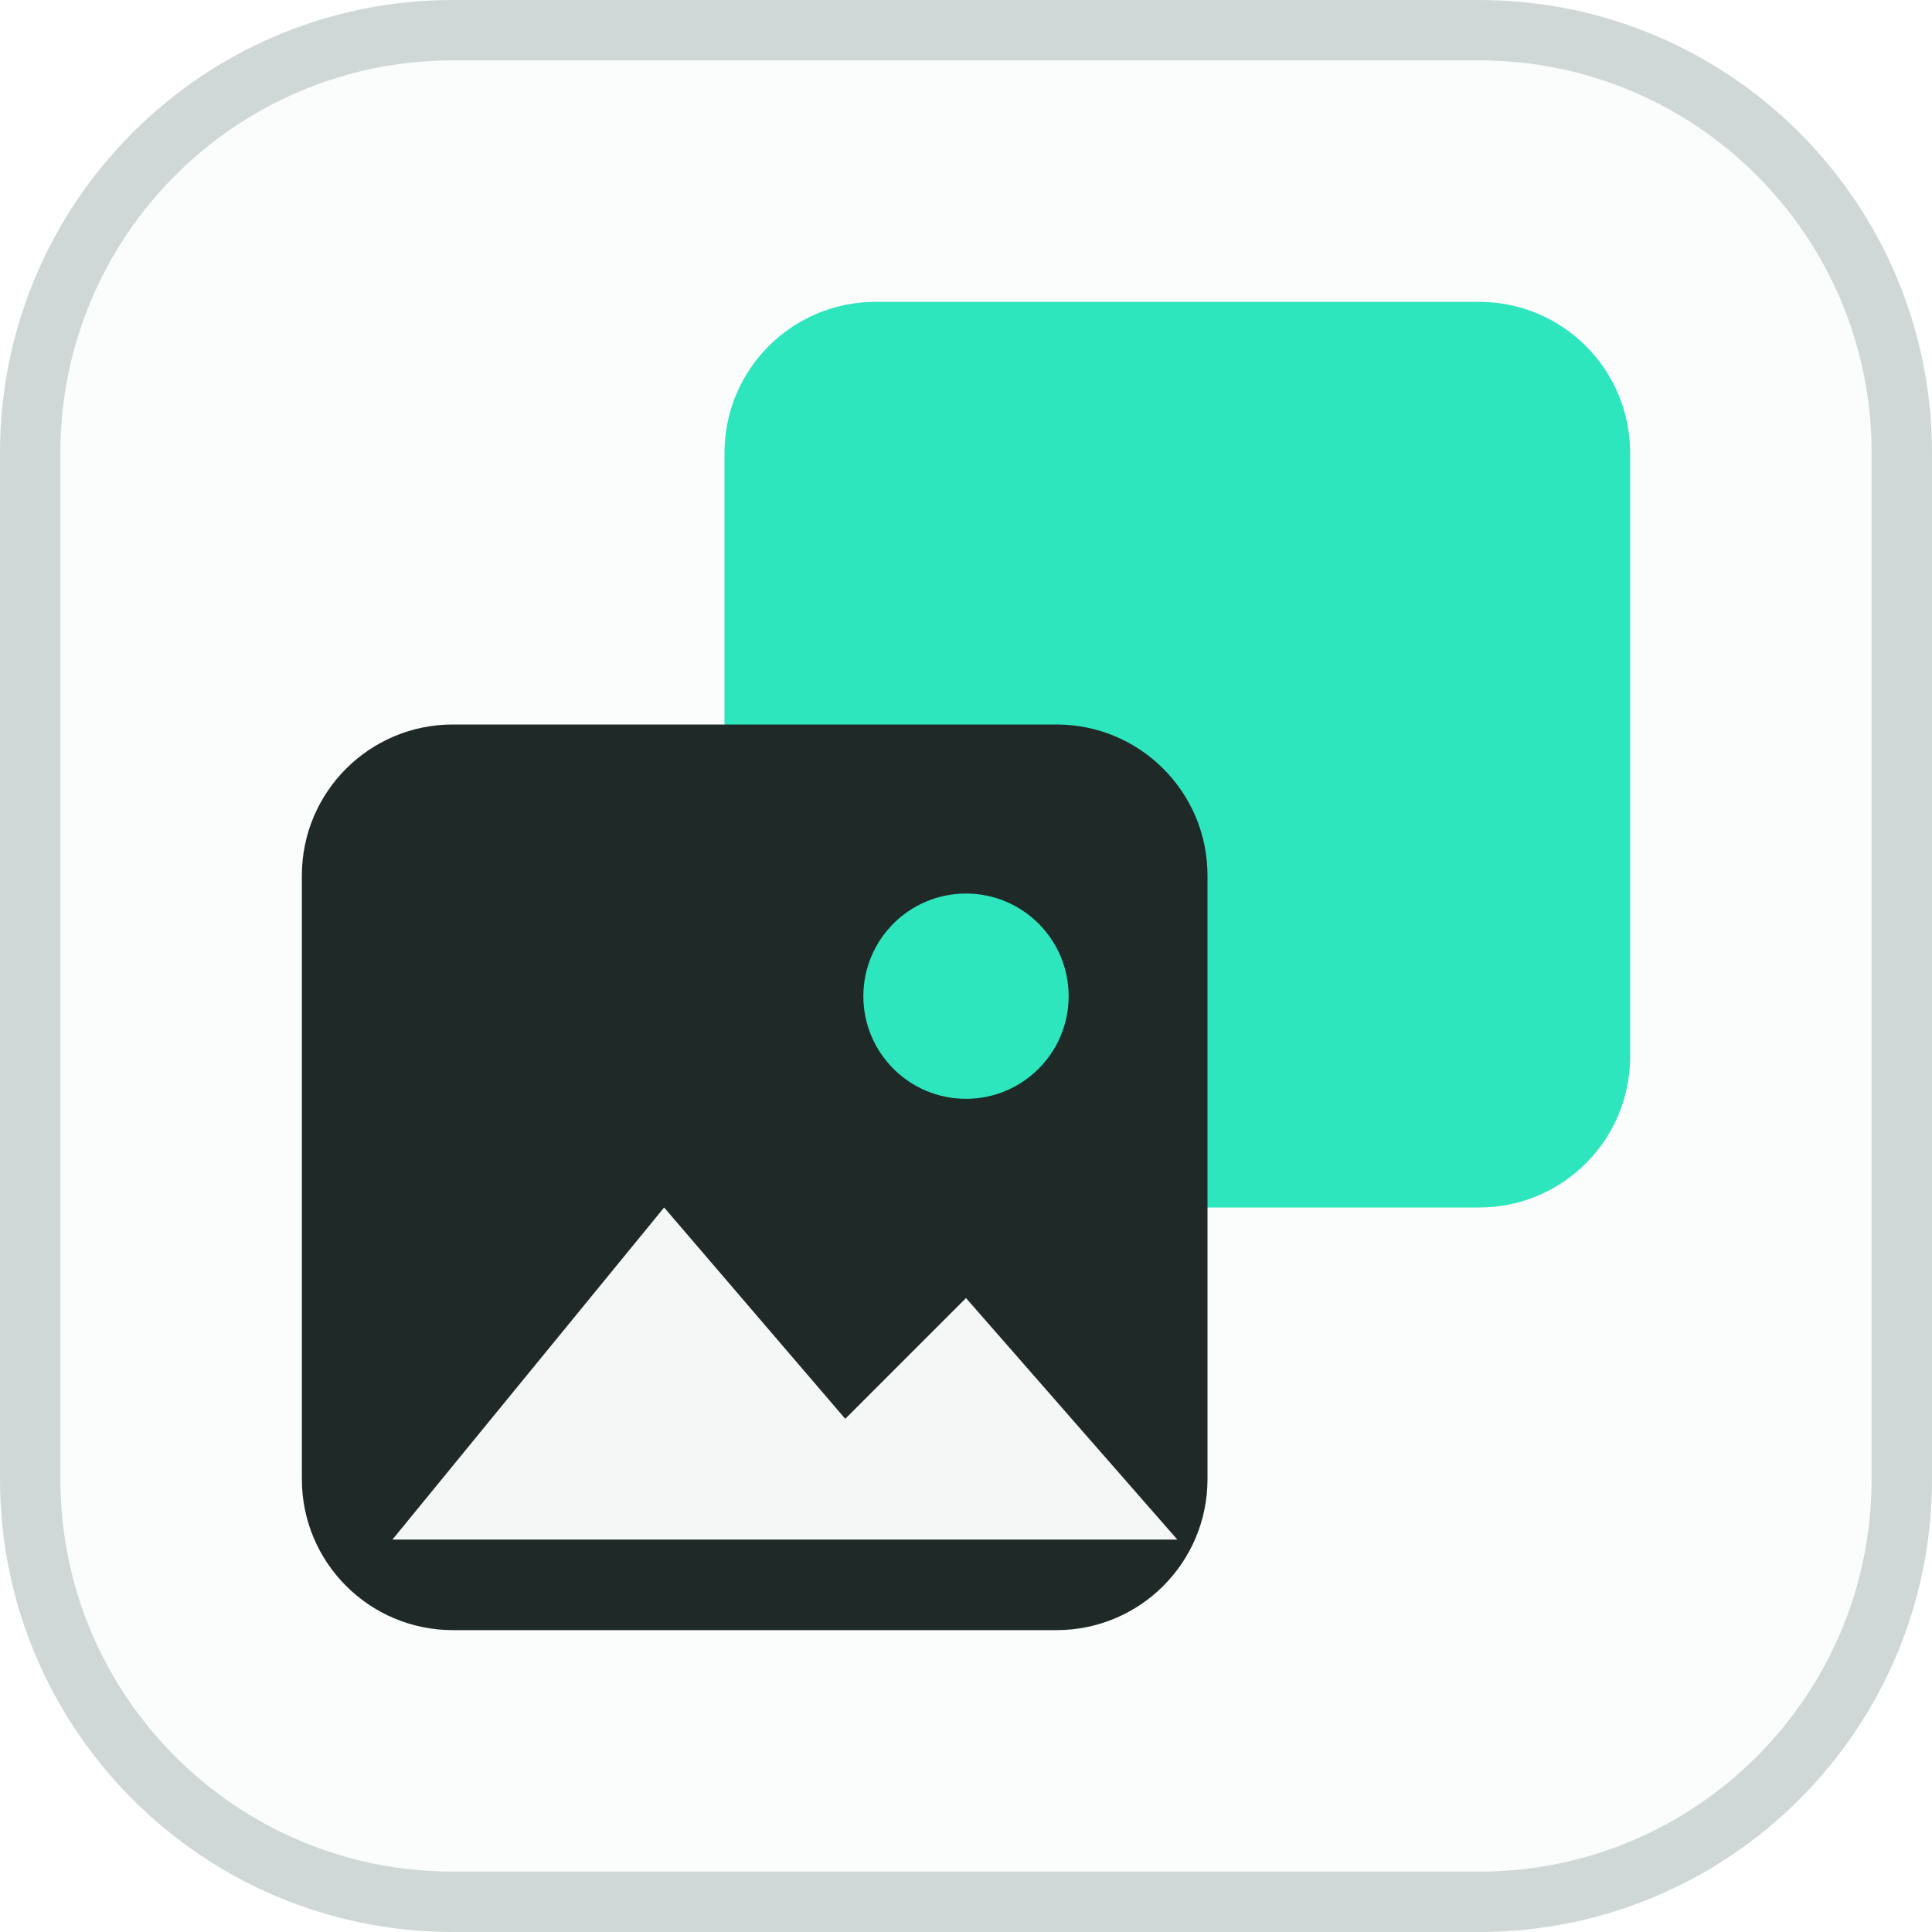
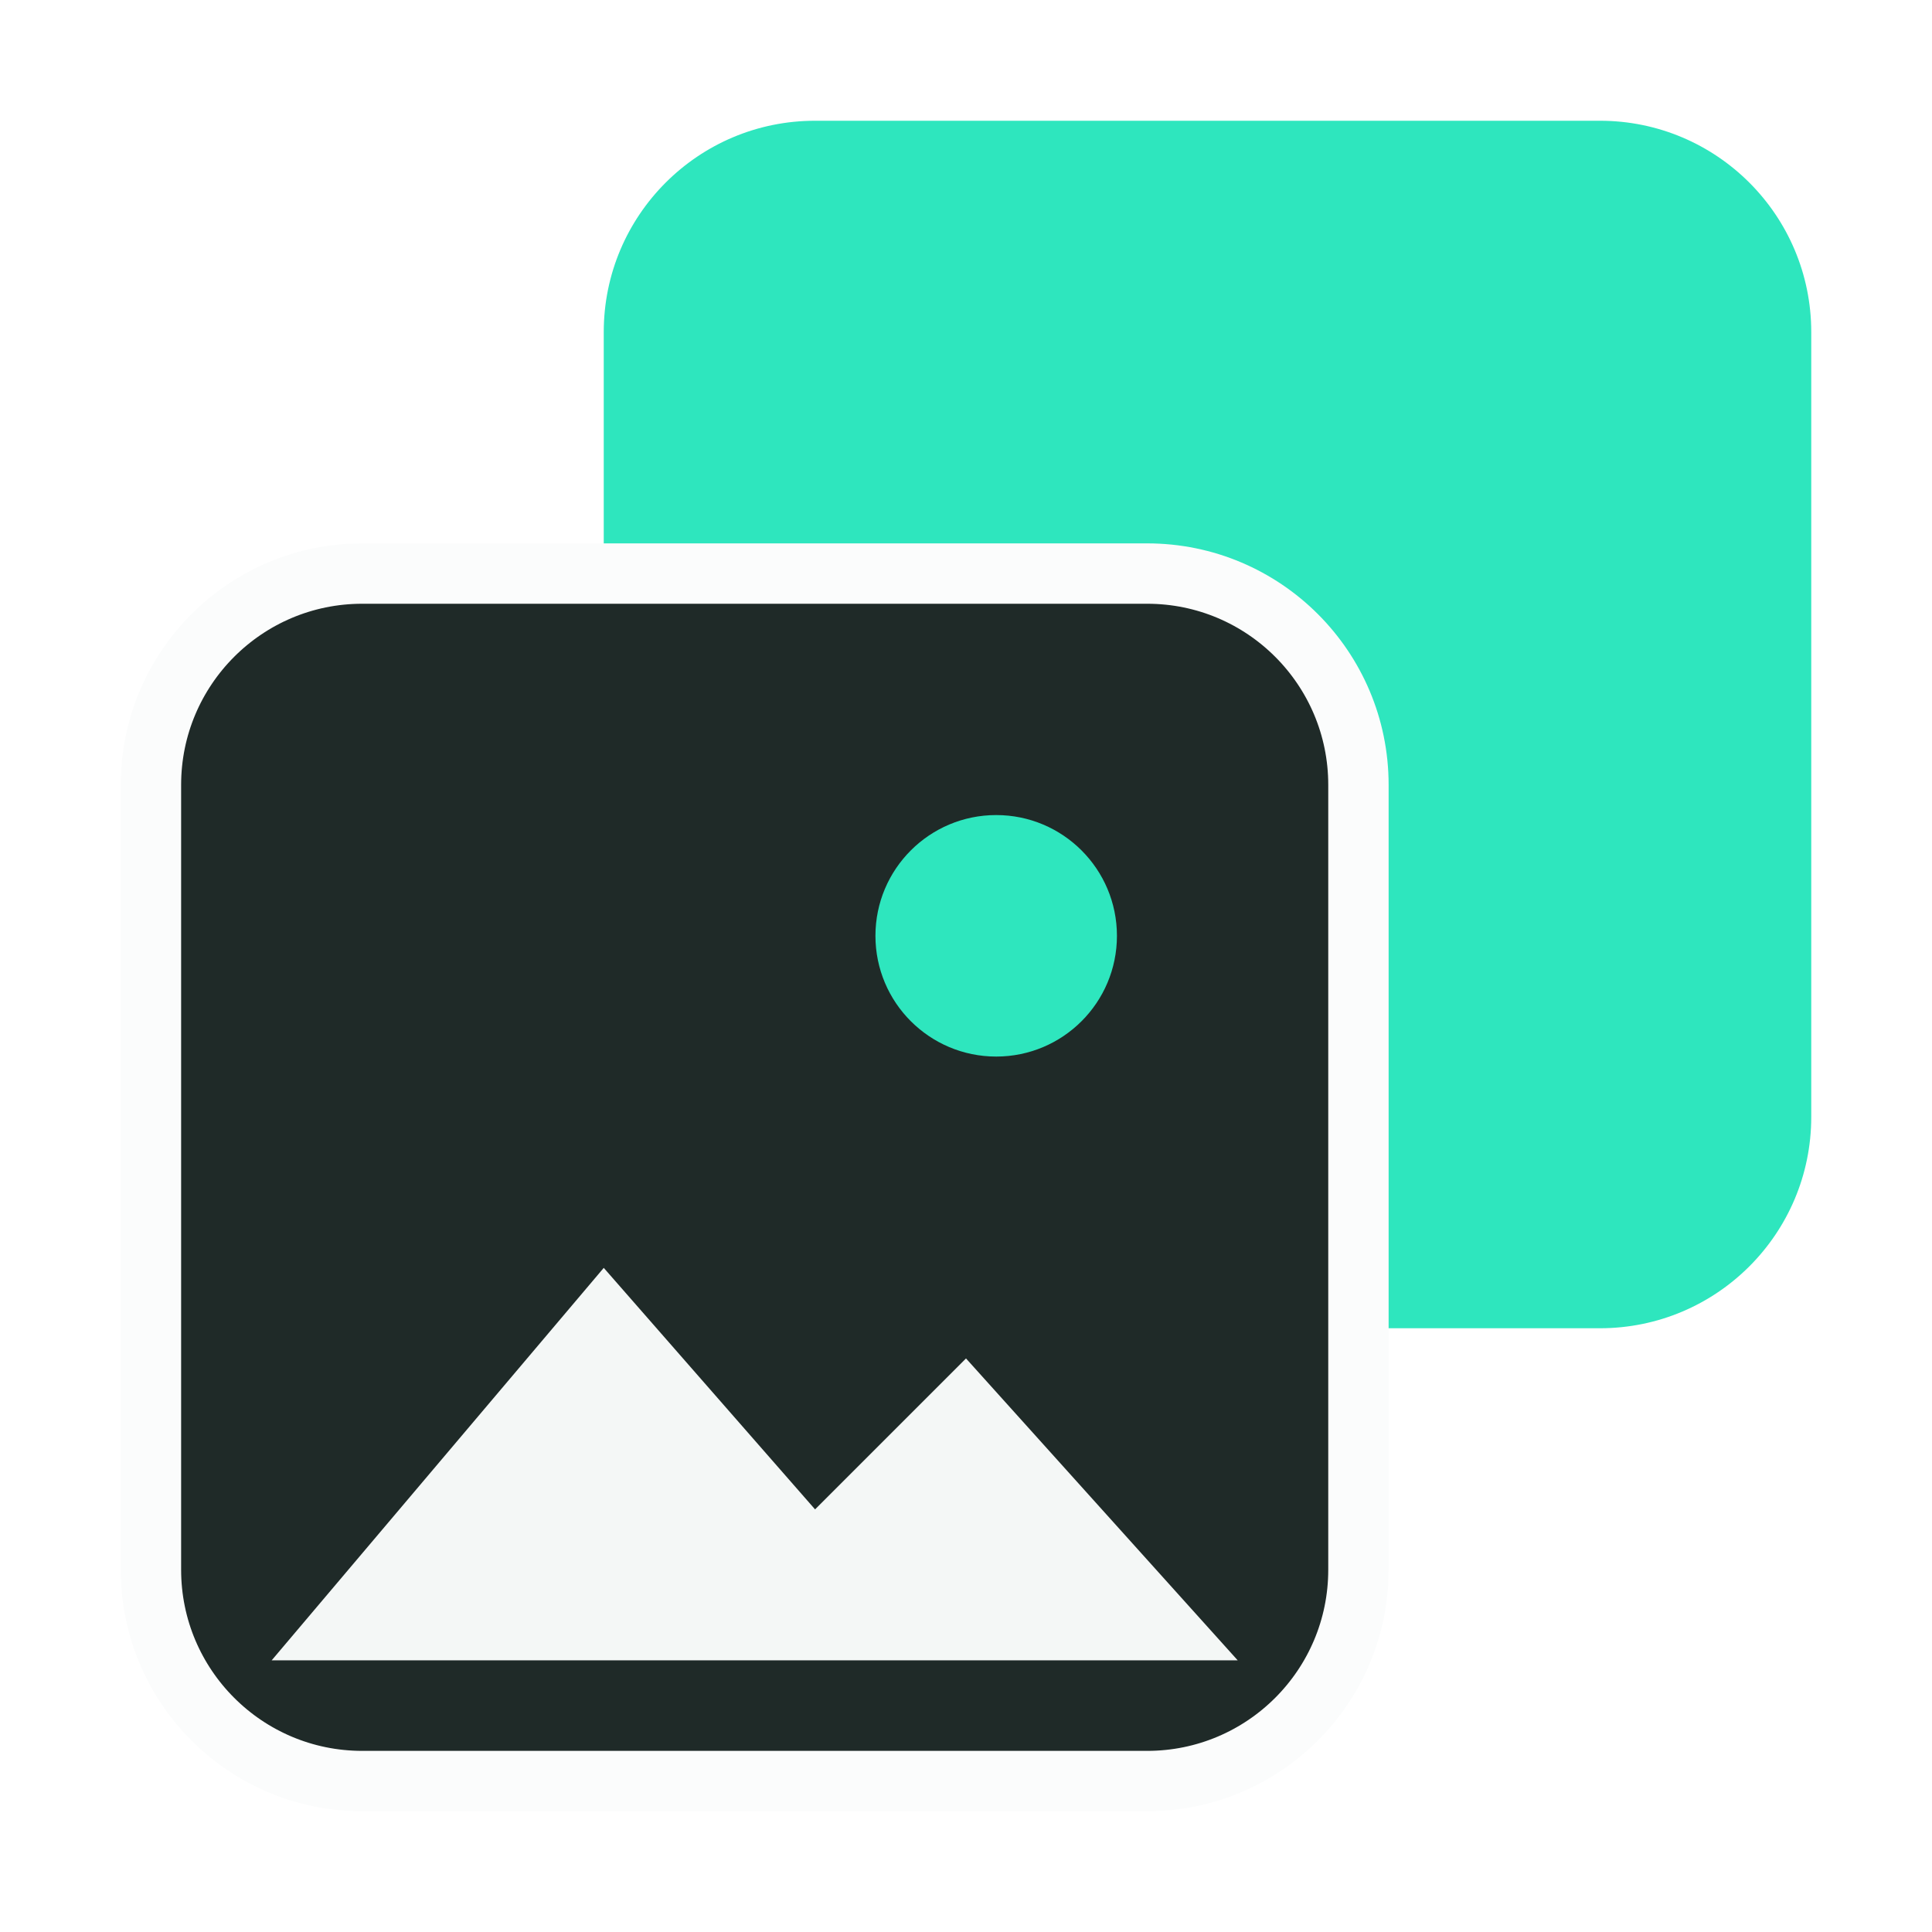
<svg xmlns="http://www.w3.org/2000/svg" viewBox="0 0 32 32">
  <style>
-     .tile { fill: #fbfcfc; stroke: #cfd8d6; } .front { fill: #1f2a28; } .hill { fill: #f4f7f6; }
-     @media (prefers-color-scheme: dark) { .tile { fill: #1c2422; stroke: #33423f; } .front { fill: #eef3f2; } .hill { fill: #1c2422; } }
+     .front { fill: #1f2a28; stroke: #fbfcfc; } .hill { fill: #f4f7f6; }
+     @media (prefers-color-scheme: dark) { .front { fill: #eef3f2; stroke: #1c2422; } .hill { fill: #1c2422; } }
  </style>
-   <rect class="tile" x="0.5" y="0.5" width="31" height="31" rx="7" />
-   <rect x="12" y="5" width="15" height="15" rx="2.5" fill="#2ee6be" />
-   <rect class="front" x="5" y="12" width="15" height="15" rx="2.5" />
-   <circle cx="16" cy="16.5" r="1.7" fill="#2ee6be" />
-   <path class="hill" d="M6.5 25.5l4.5-5.5 3 3.5 2-2 3.5 4z" />
+   <rect x="10" y="2" width="20" height="20" rx="3.5" fill="#2ee6be" />
+   <rect class="front" x="2.5" y="9.5" width="20" height="20" rx="3.5" />
+   <circle cx="16.5" cy="15.5" r="2" fill="#2ee6be" />
+   <path class="hill" d="M4.5 27.5l5.5-6.5 3.5 4 2.5-2.5 4.5 5z" />
</svg>
